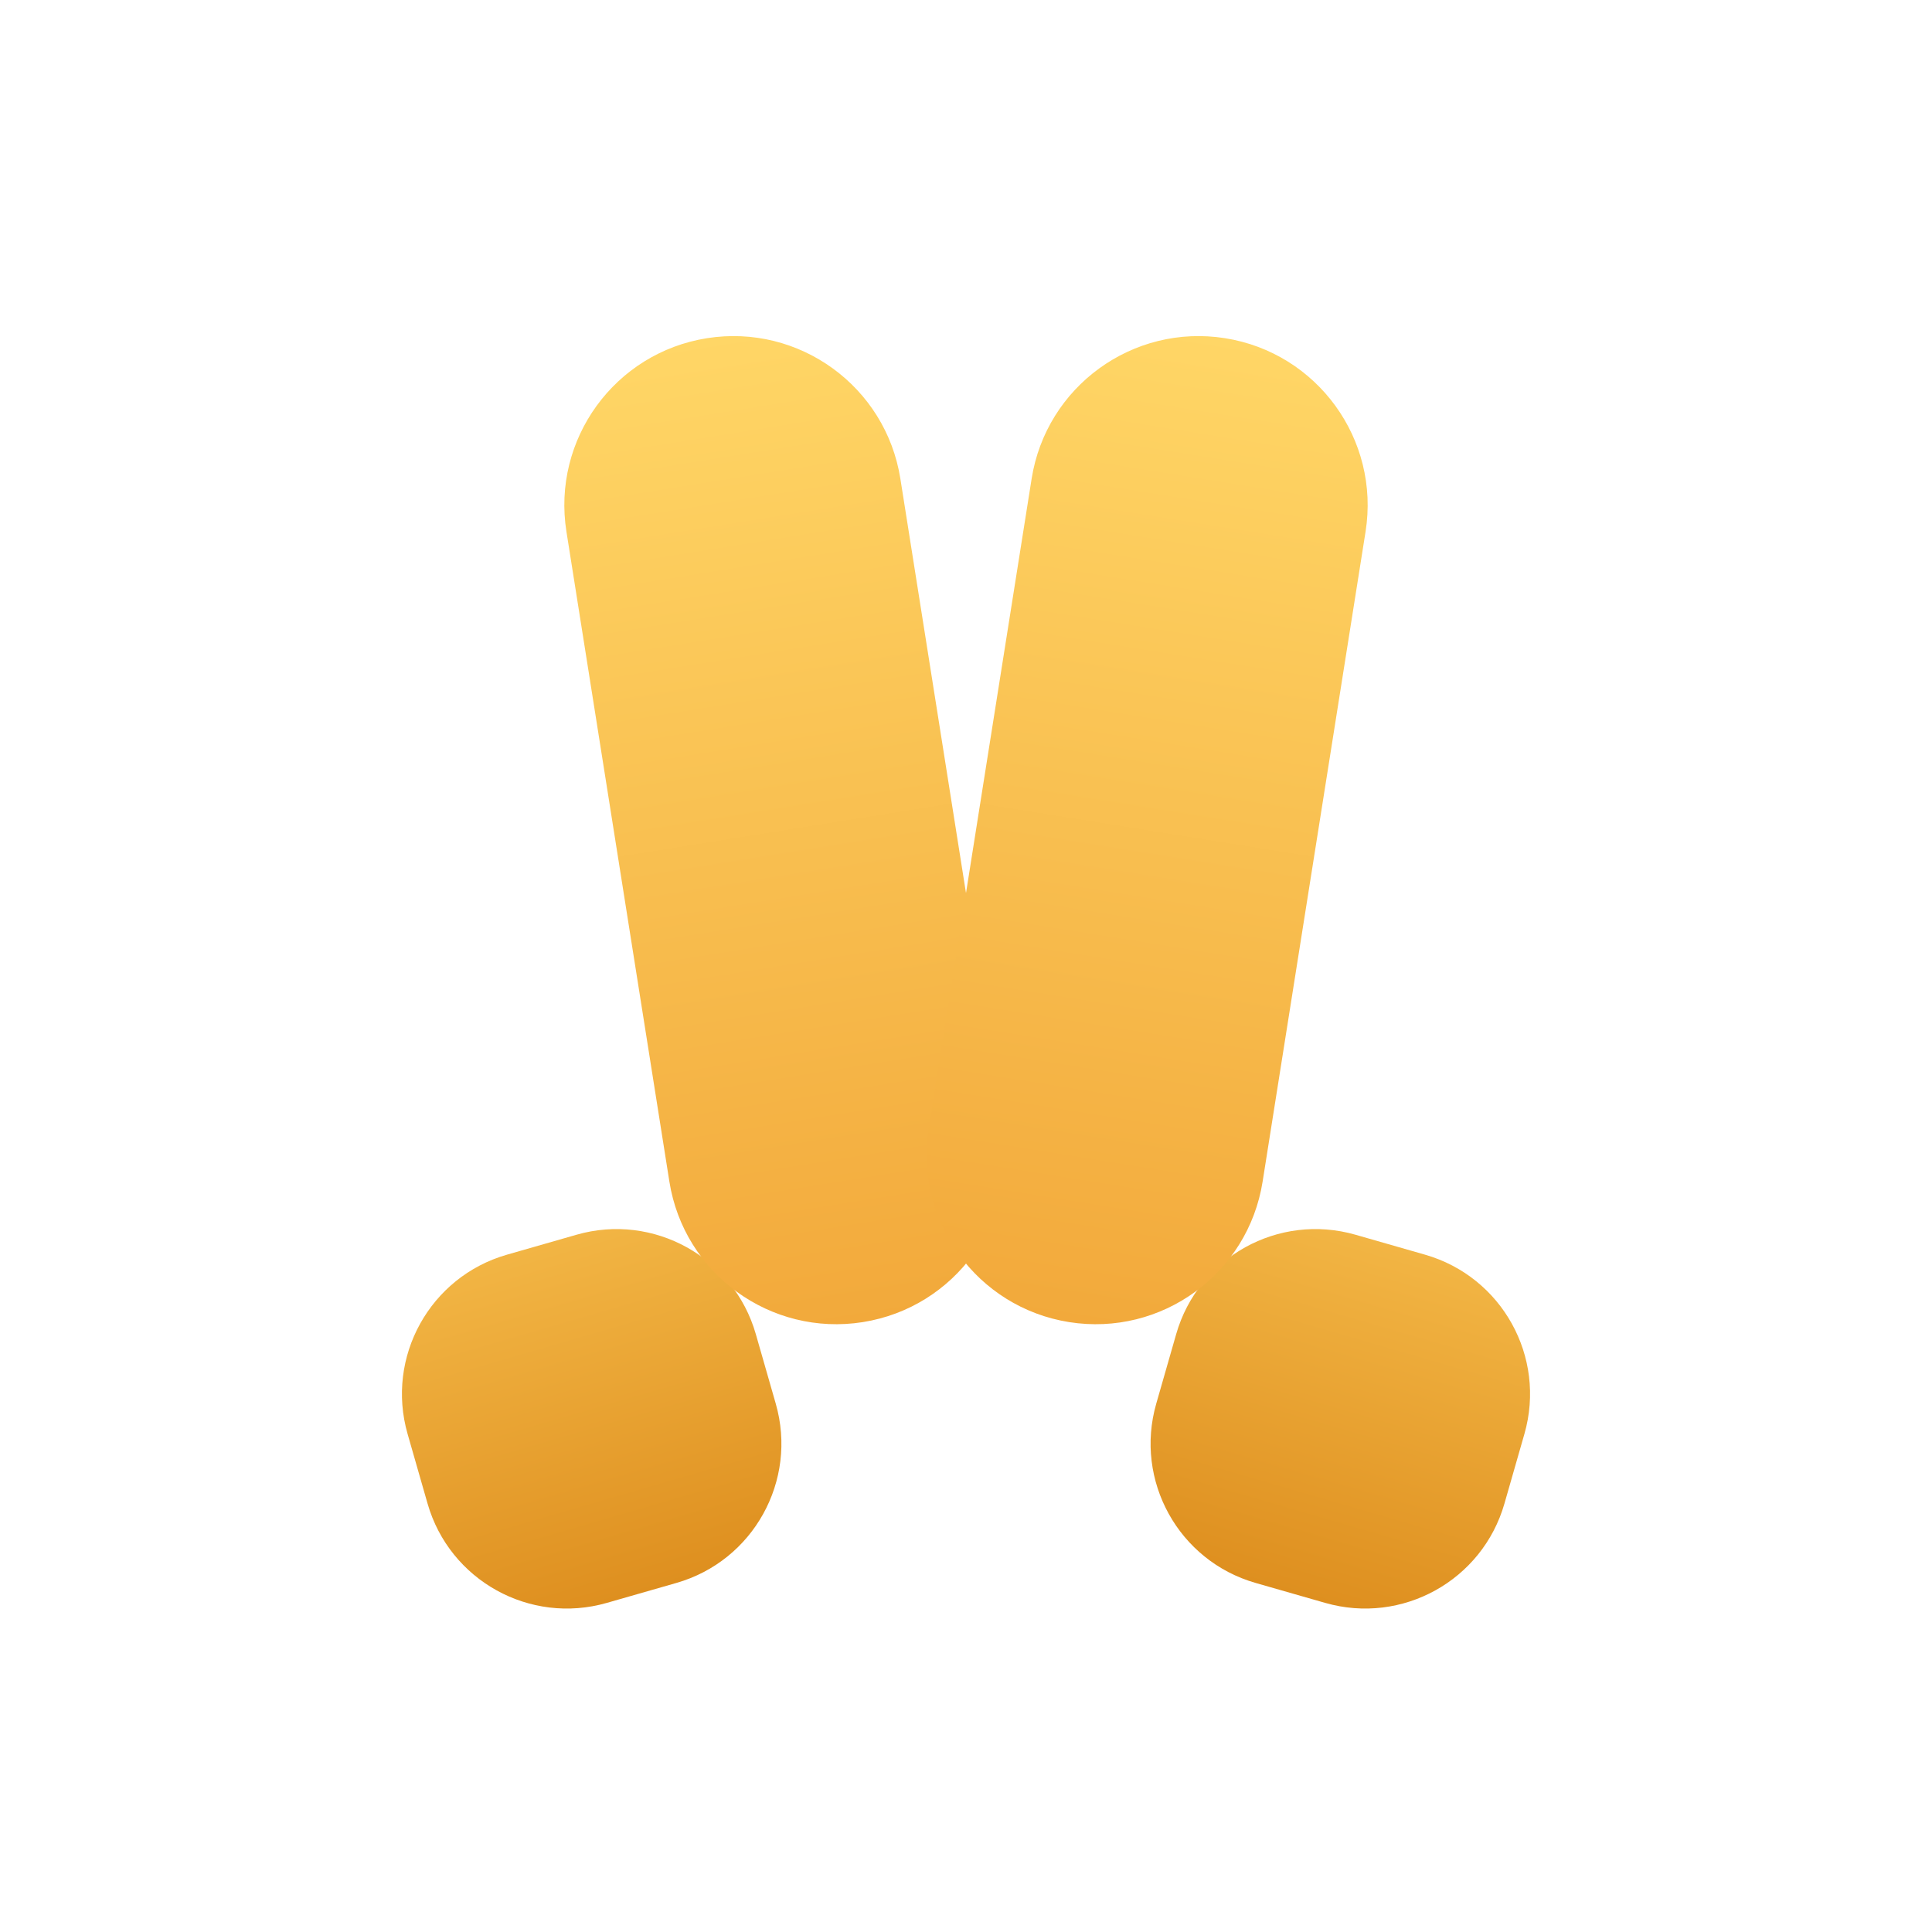
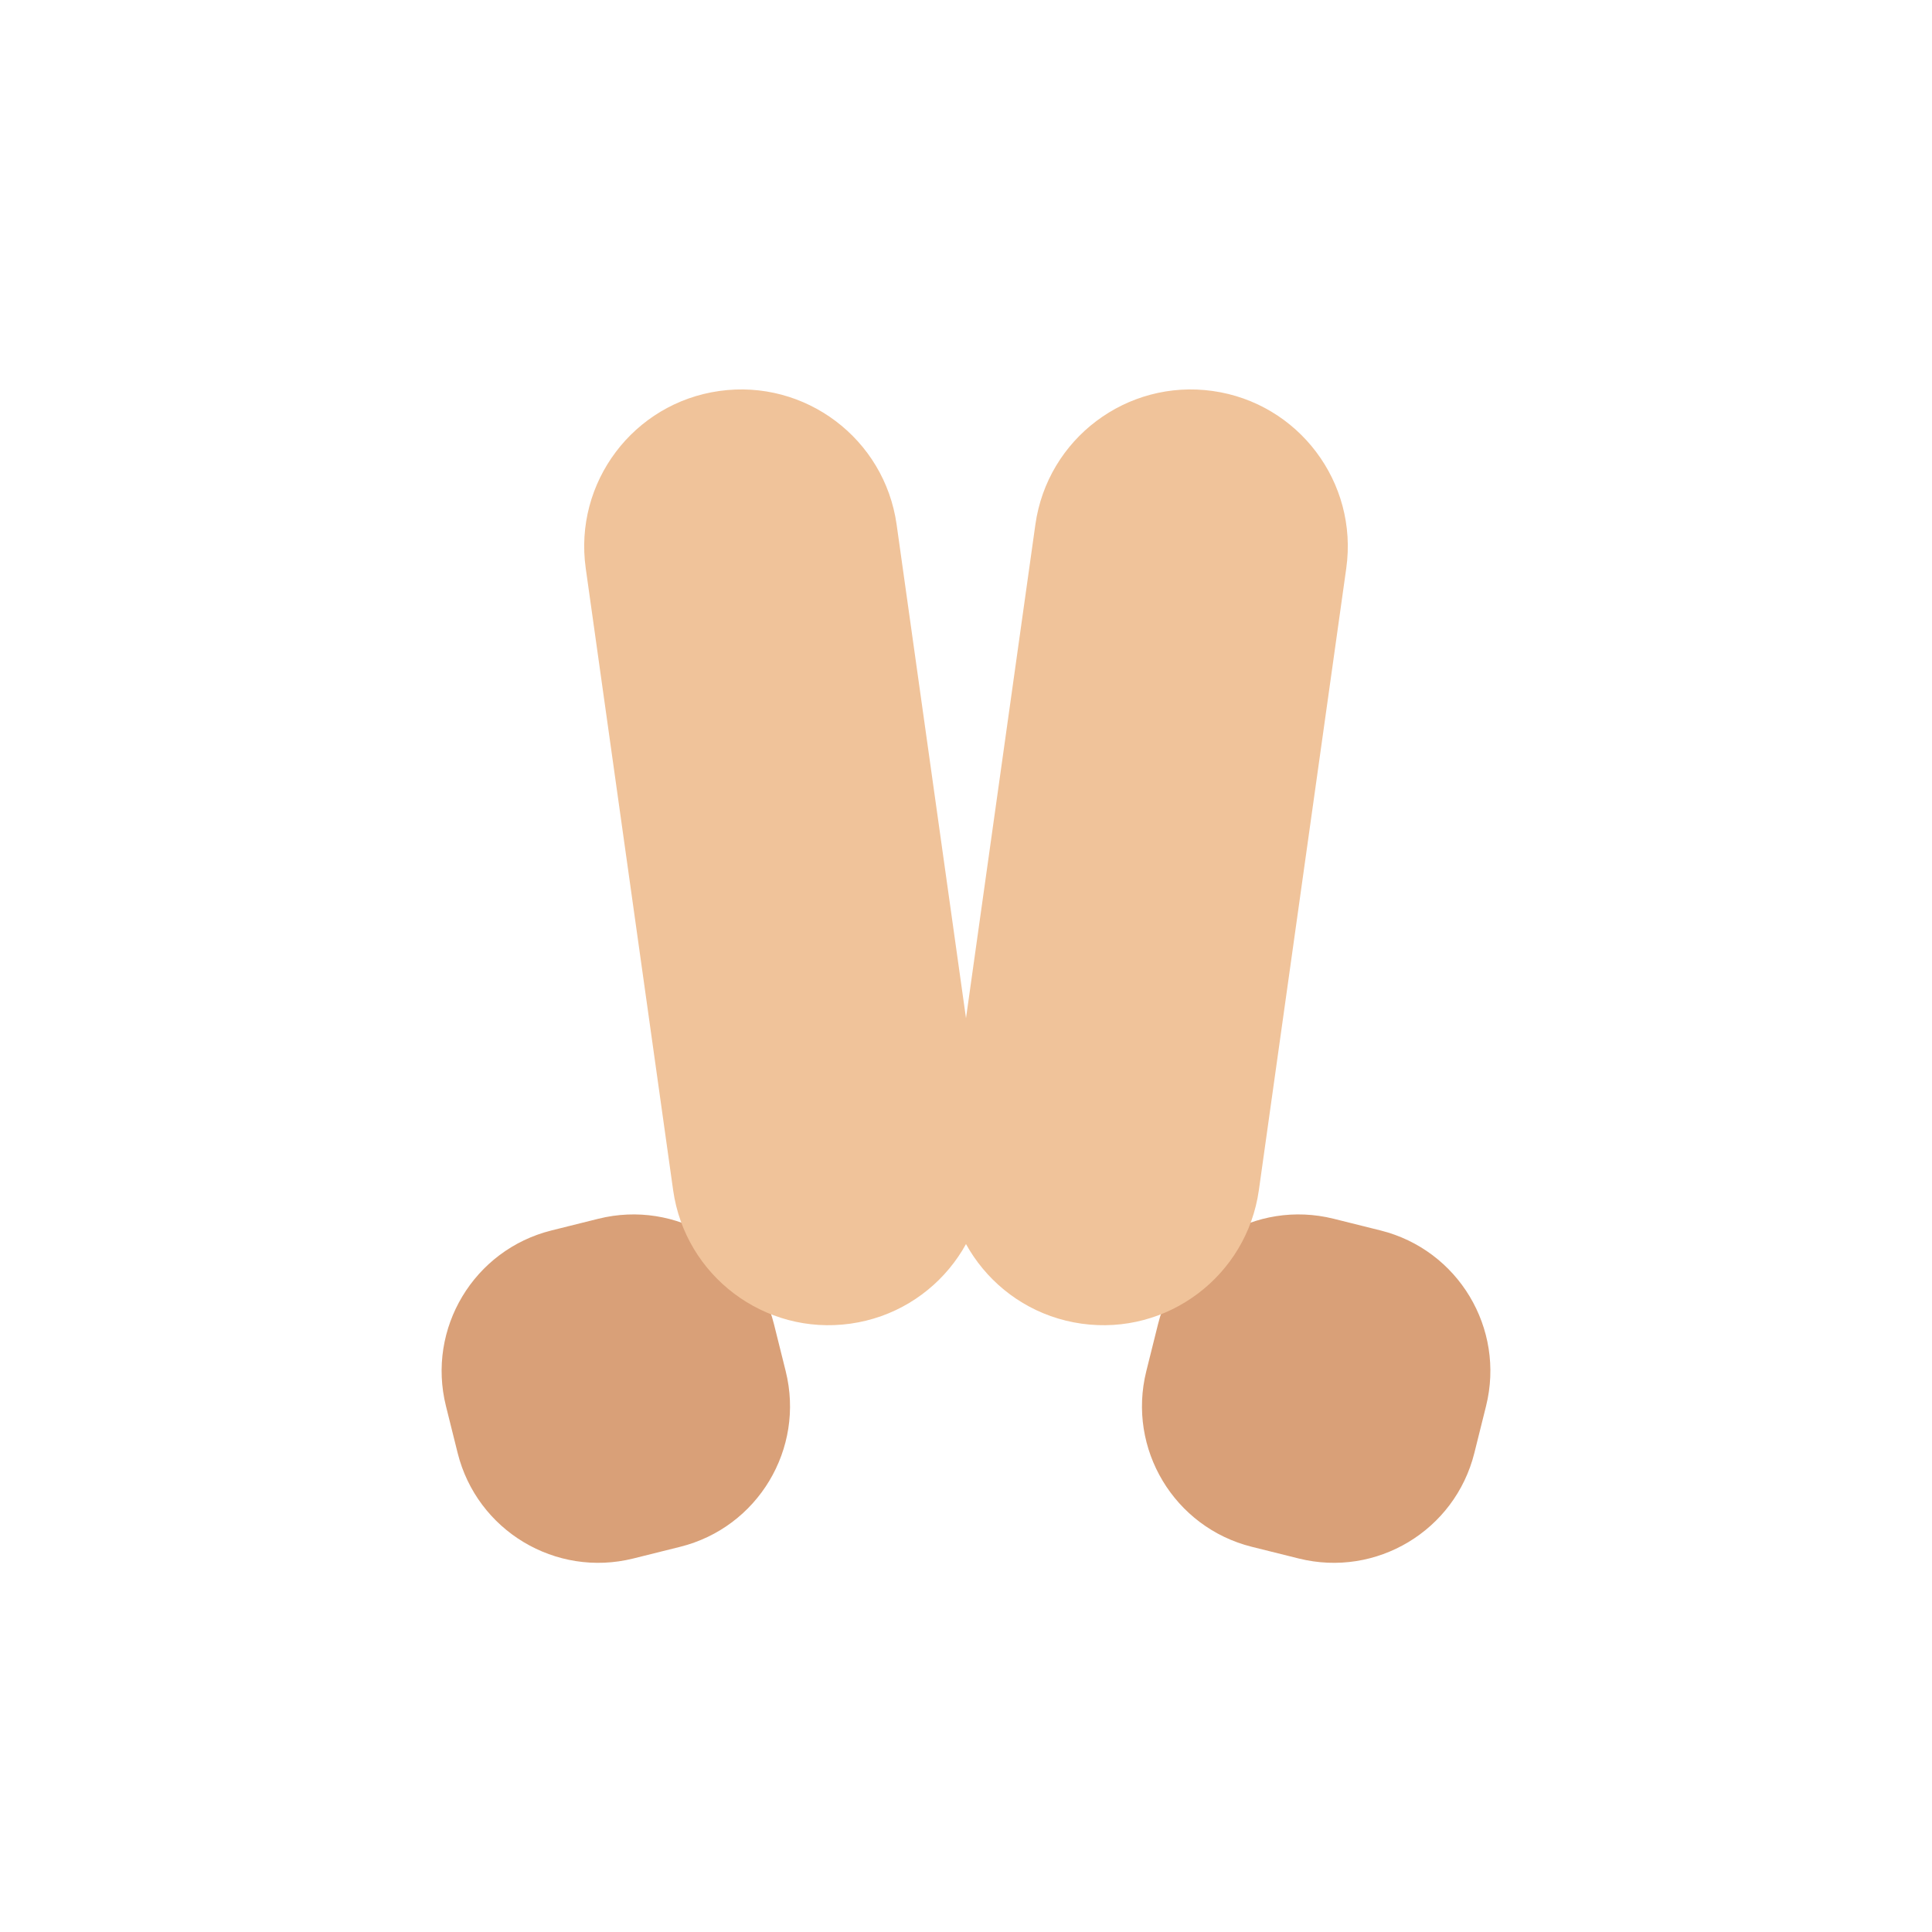
<svg xmlns="http://www.w3.org/2000/svg" viewBox="0 0 32 32">
-   <defs>
-     <linearGradient id="rth-a" x1="0" y1="0" x2="0" y2="1">
-       <stop offset="0" stop-color="#FFD666" />
-       <stop offset="1" stop-color="#F2A93B" />
-     </linearGradient>
-     <linearGradient id="rth-b" x1="0" y1="0" x2="0" y2="1">
-       <stop offset="0" stop-color="#F2B544" />
-       <stop offset="1" stop-color="#DE8F1F" />
-     </linearGradient>
-   </defs>
-   <rect x="6.8" y="20.5" width="6" height="6" rx="2.4" fill="url(#rth-b)" transform="rotate(-16 9.8 23.5)" />
-   <rect x="19.2" y="20.5" width="6" height="6" rx="2.4" fill="url(#rth-b)" transform="rotate(16 22.2 23.5)" />
-   <rect x="10.2" y="5.5" width="5.6" height="16.5" rx="2.8" fill="url(#rth-a)" transform="rotate(-9 13 13.75)" />
-   <rect x="16.2" y="5.5" width="5.6" height="16.5" rx="2.8" fill="url(#rth-a)" transform="rotate(9 19 13.75)" />
+   <rect x="7.4" y="20.2" width="5.6" height="5.6" rx="2.4" fill="#D9A078" transform="rotate(-14 10.2 23)" />
+   <rect x="19" y="20.2" width="5.6" height="5.6" rx="2.4" fill="#D9A078" transform="rotate(14 21.8 23)" />
+   <rect x="10.4" y="6.4" width="5.2" height="15.6" rx="2.6" fill="#F0C39A" transform="rotate(-8 13 14.2)" />
+   <rect x="16.4" y="6.4" width="5.2" height="15.6" rx="2.6" fill="#F0C39A" transform="rotate(8 19 14.2)" />
</svg>
